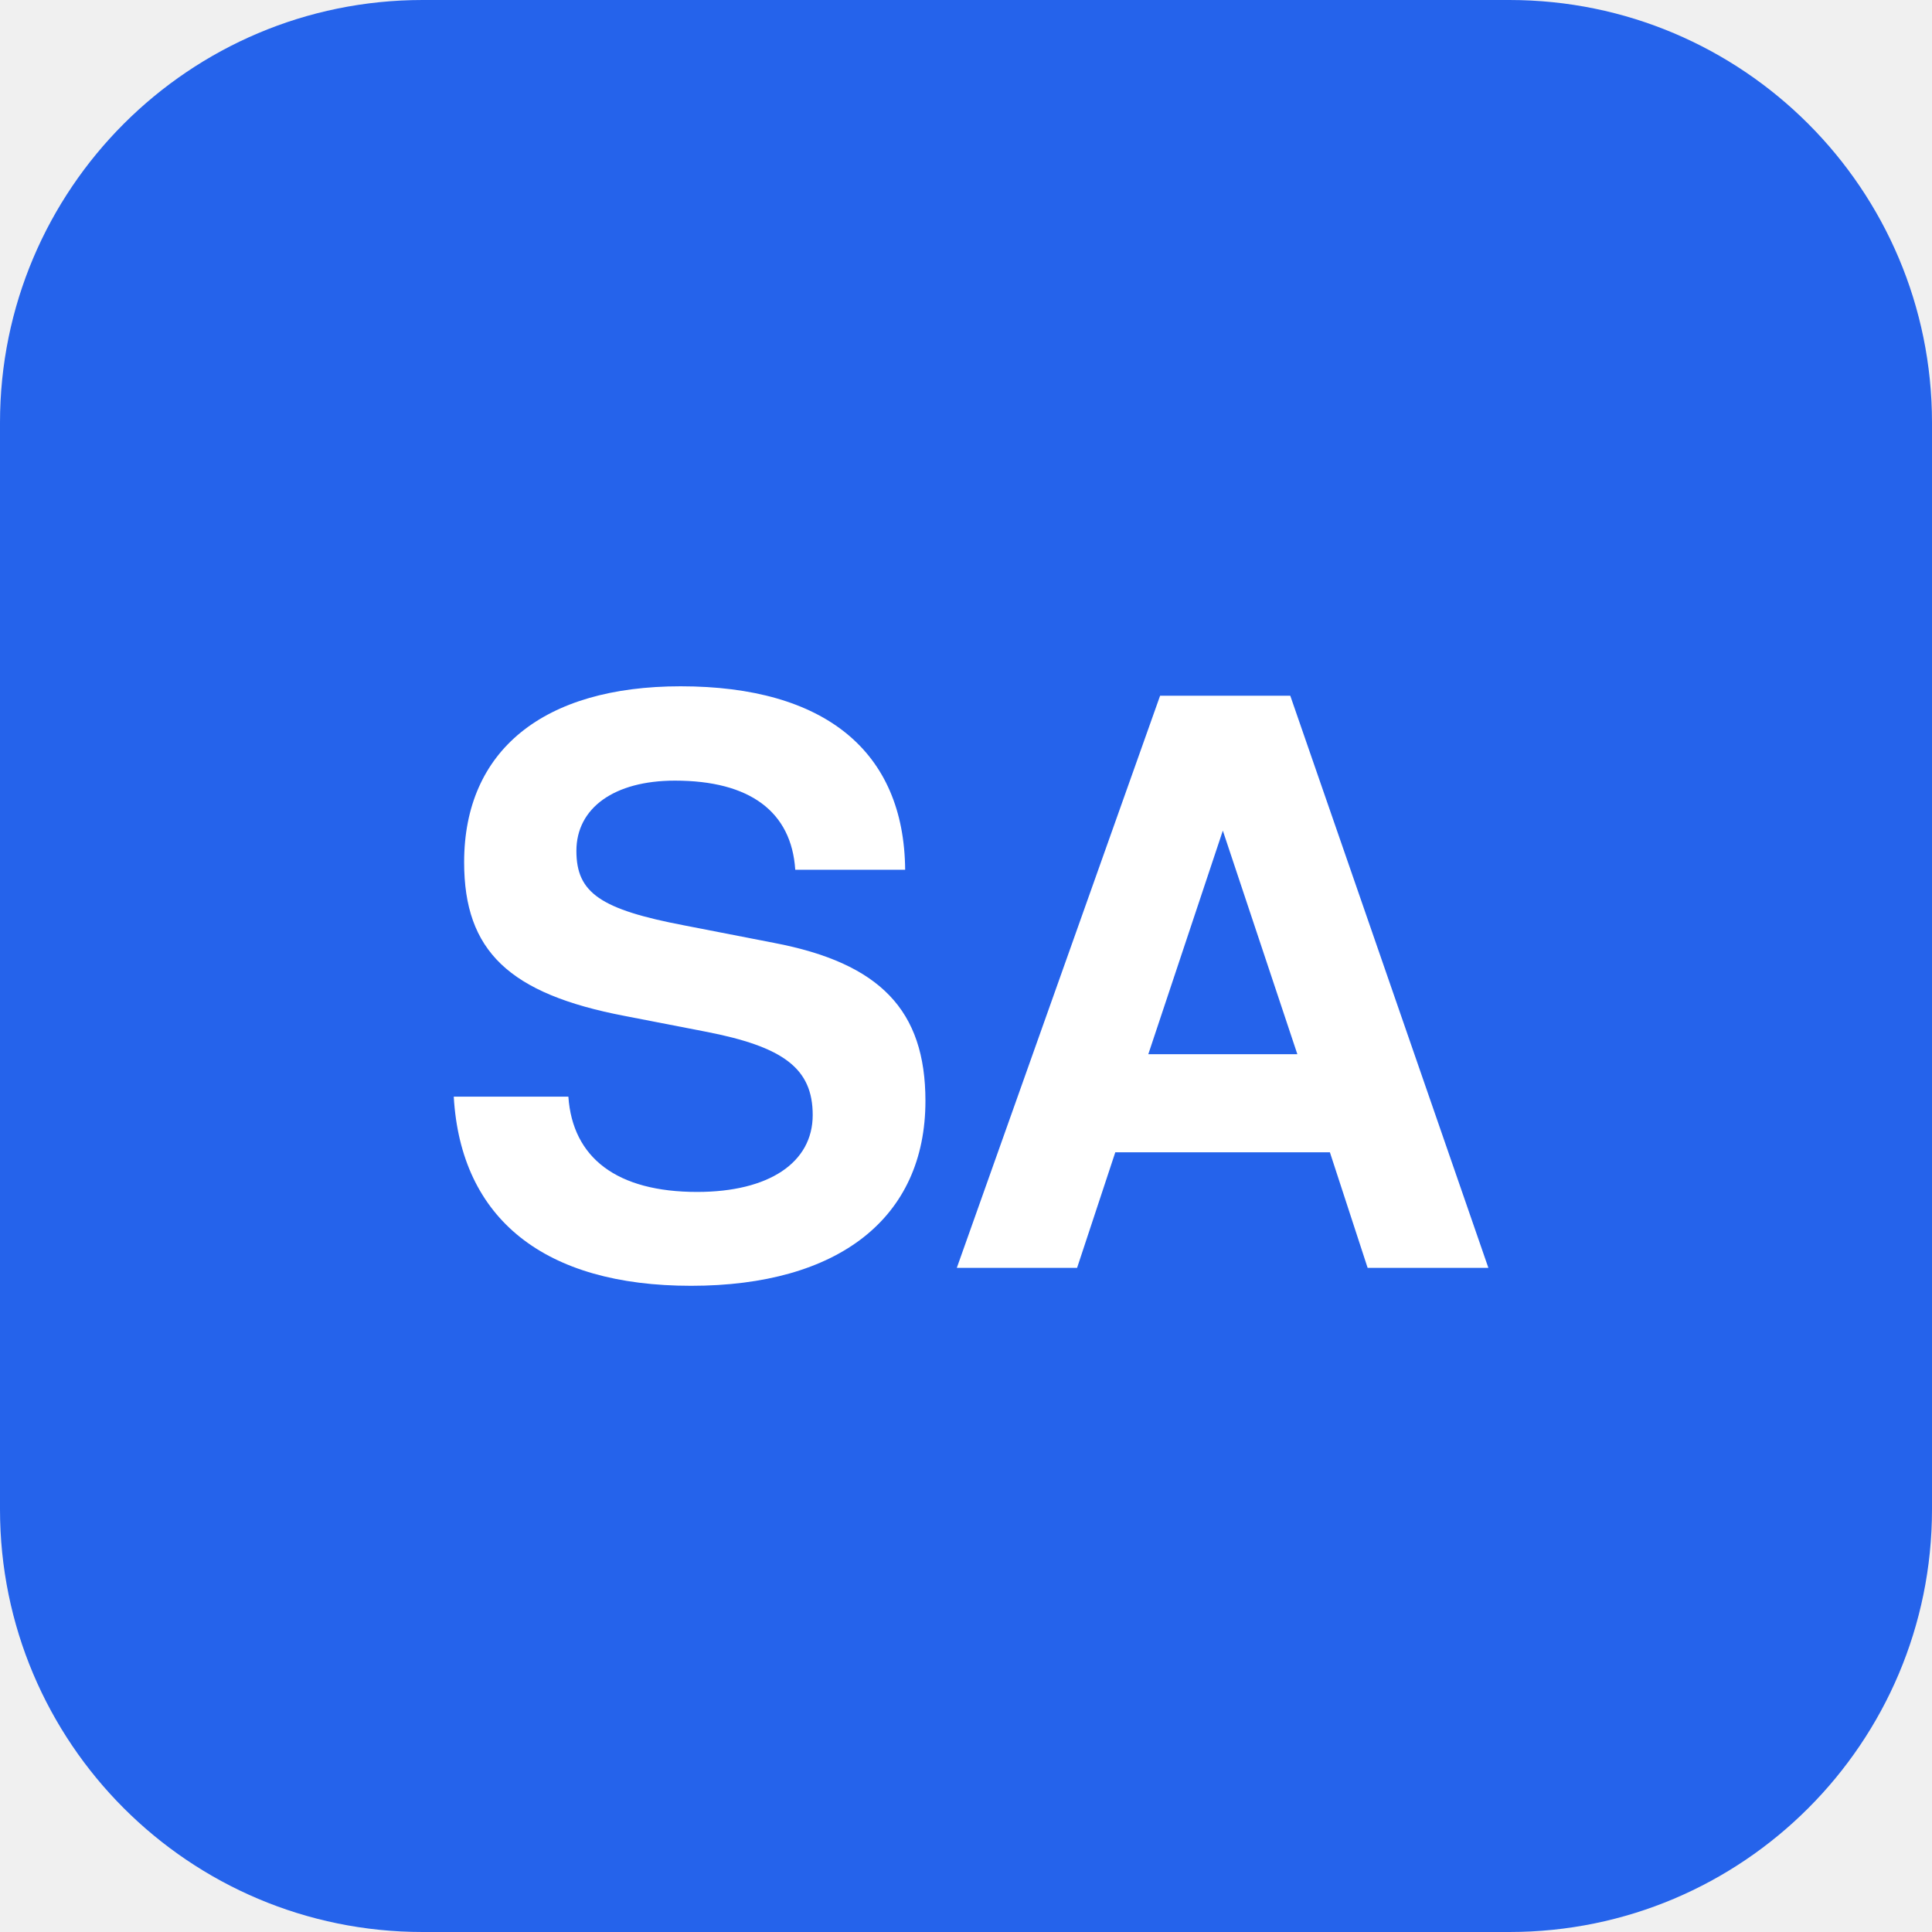
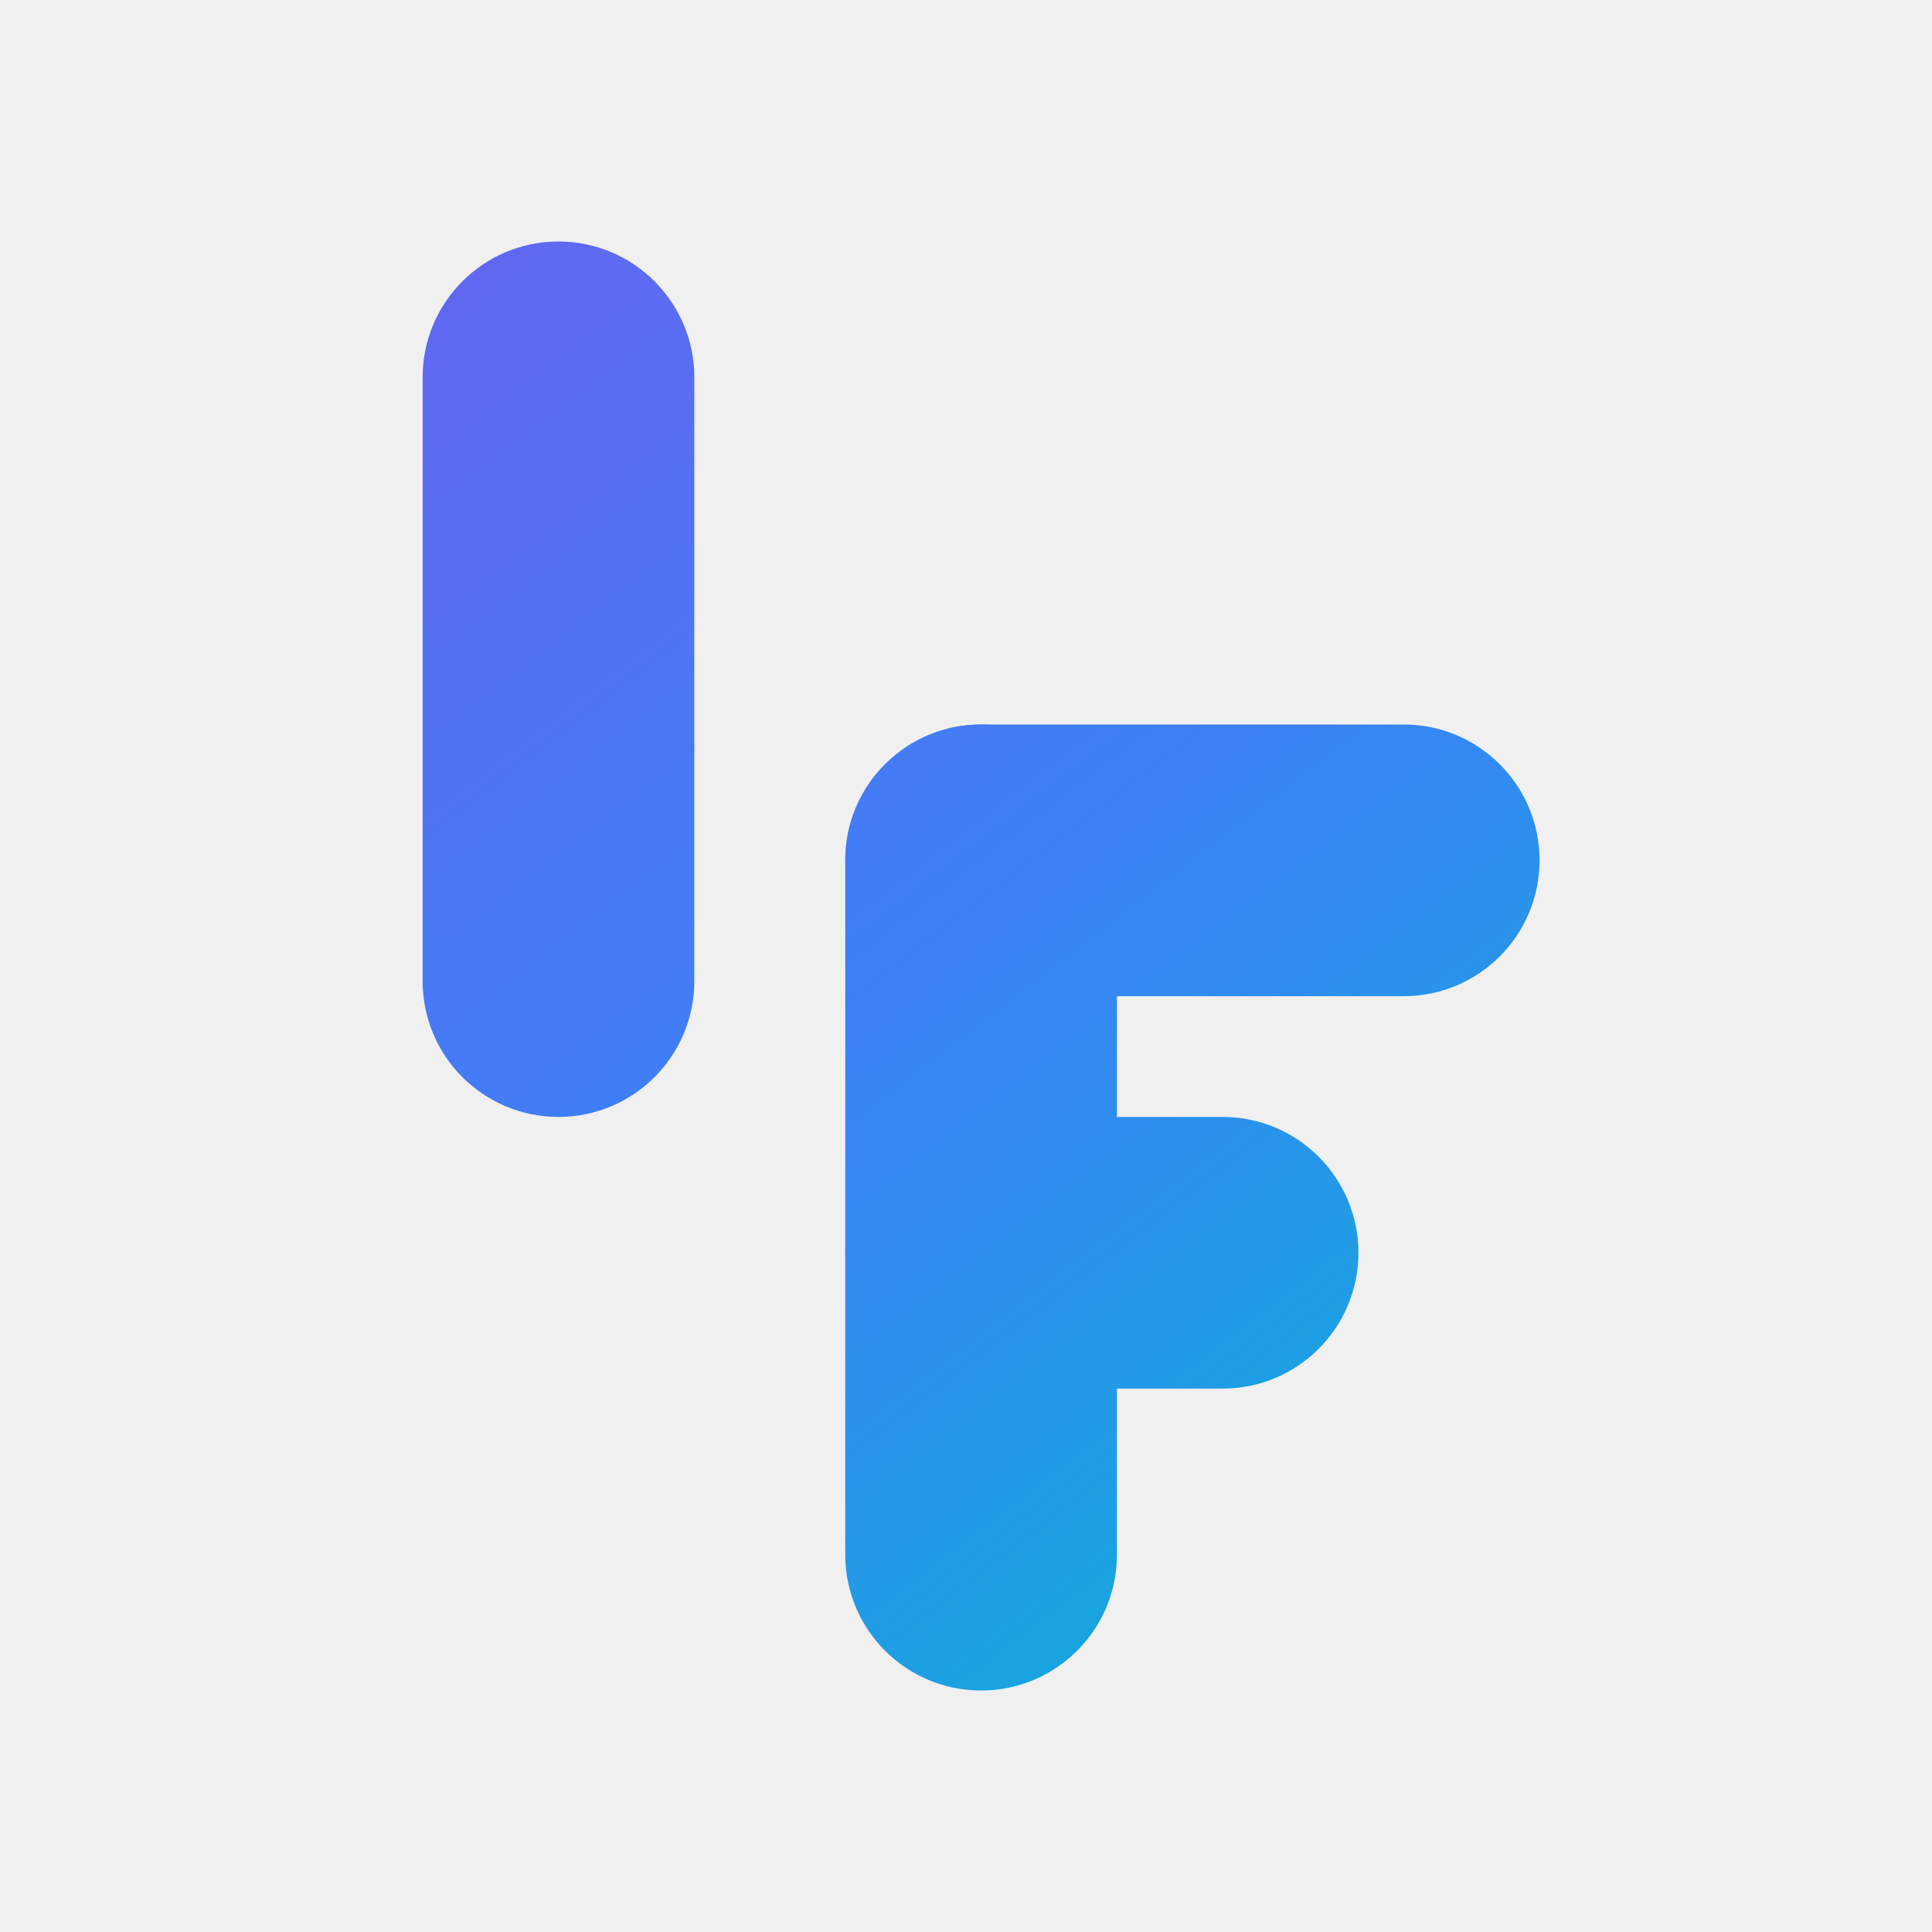
- <svg xmlns="http://www.w3.org/2000/svg" viewBox="0 0 64 64">
-   <rect width="64" height="64" rx="14" fill="#2563eb" />
-   <text x="32" y="42" font-family="Helvetica, Arial, sans-serif" font-size="26" font-weight="bold" fill="#ffffff" text-anchor="middle">SA</text>
+ <svg xmlns="http://www.w3.org/2000/svg" viewBox="0 0 64 64" role="img" aria-label="InteFlow">
+   <defs>
+     <linearGradient id="iflow" x1="14" y1="8" x2="51" y2="56" gradientUnits="userSpaceOnUse">
+       <stop offset="0" stop-color="#6366f1" />
+       <stop offset=".5" stop-color="#3b82f6" />
+       <stop offset="1" stop-color="#06b6d4" />
+     </linearGradient>
+   </defs>
+   <g fill="url(#iflow)">
+     <rect x="14" y="8" width="9" height="29" rx="4.5" />
+     <rect x="28" y="24" width="9" height="32" rx="4.5" />
+     <rect x="28" y="24" width="23" height="9" rx="4.5" />
+     <rect x="28" y="37" width="17" height="9" rx="4.5" />
+   </g>
</svg>
